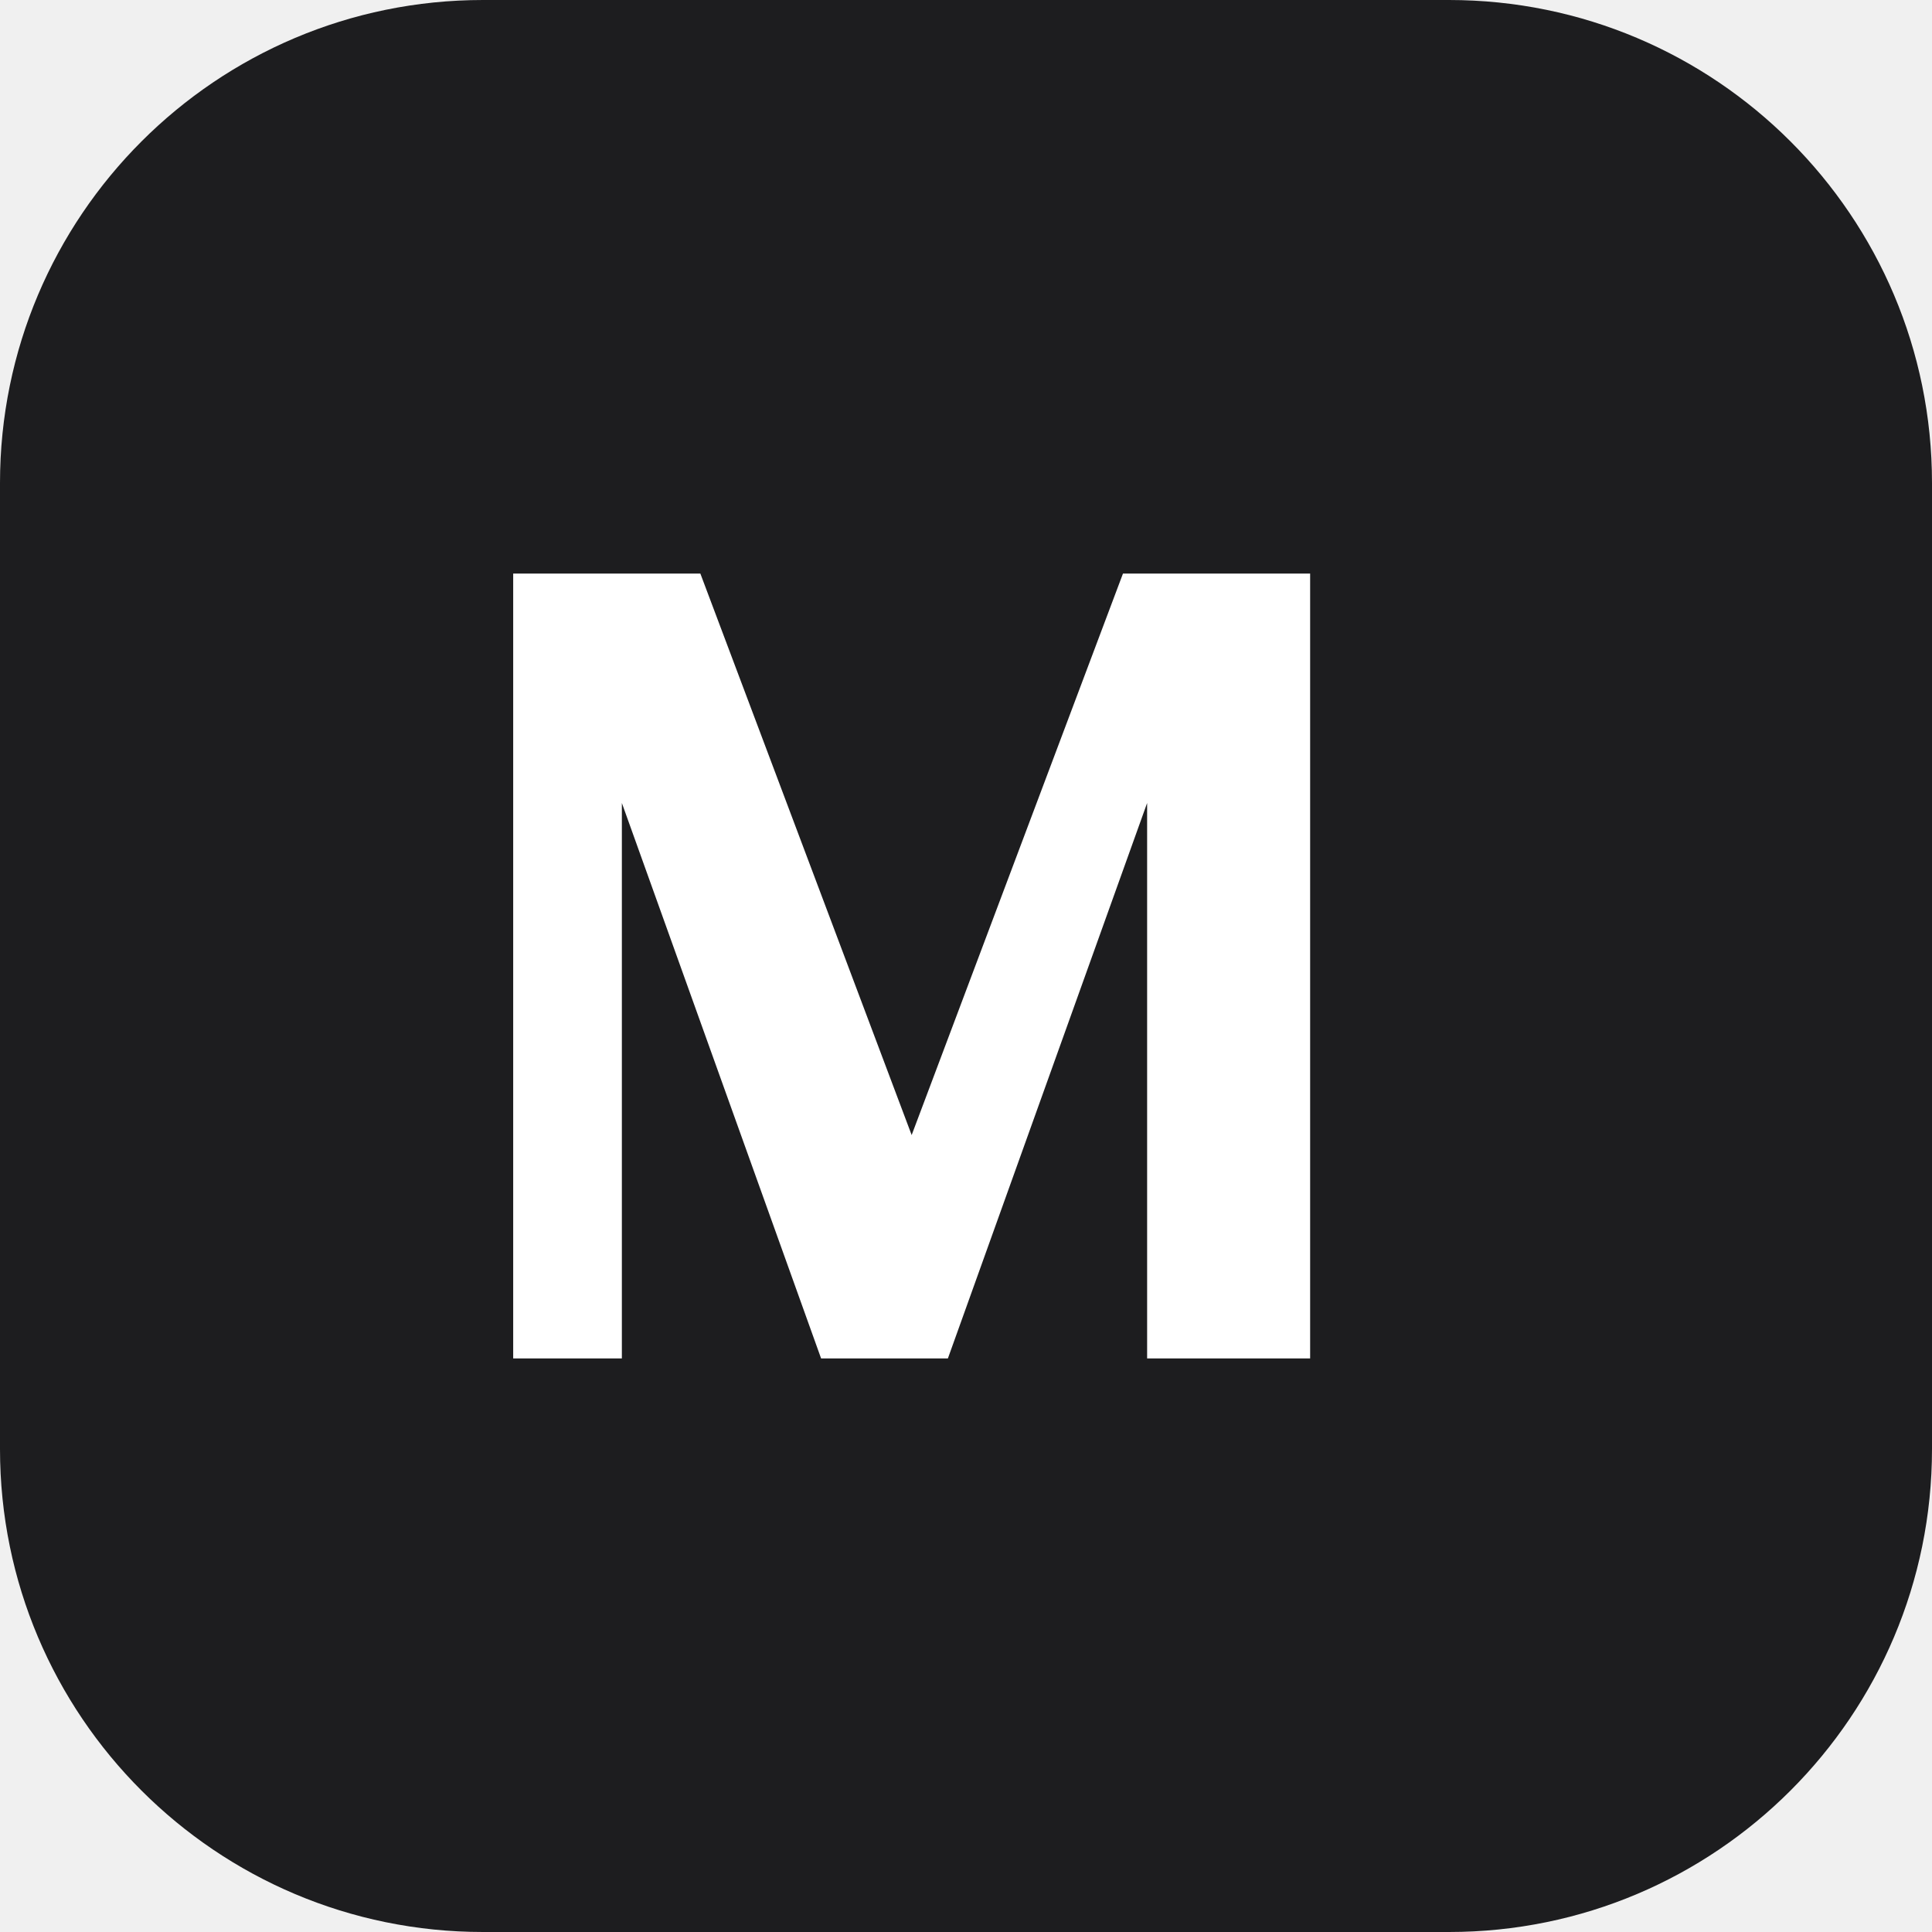
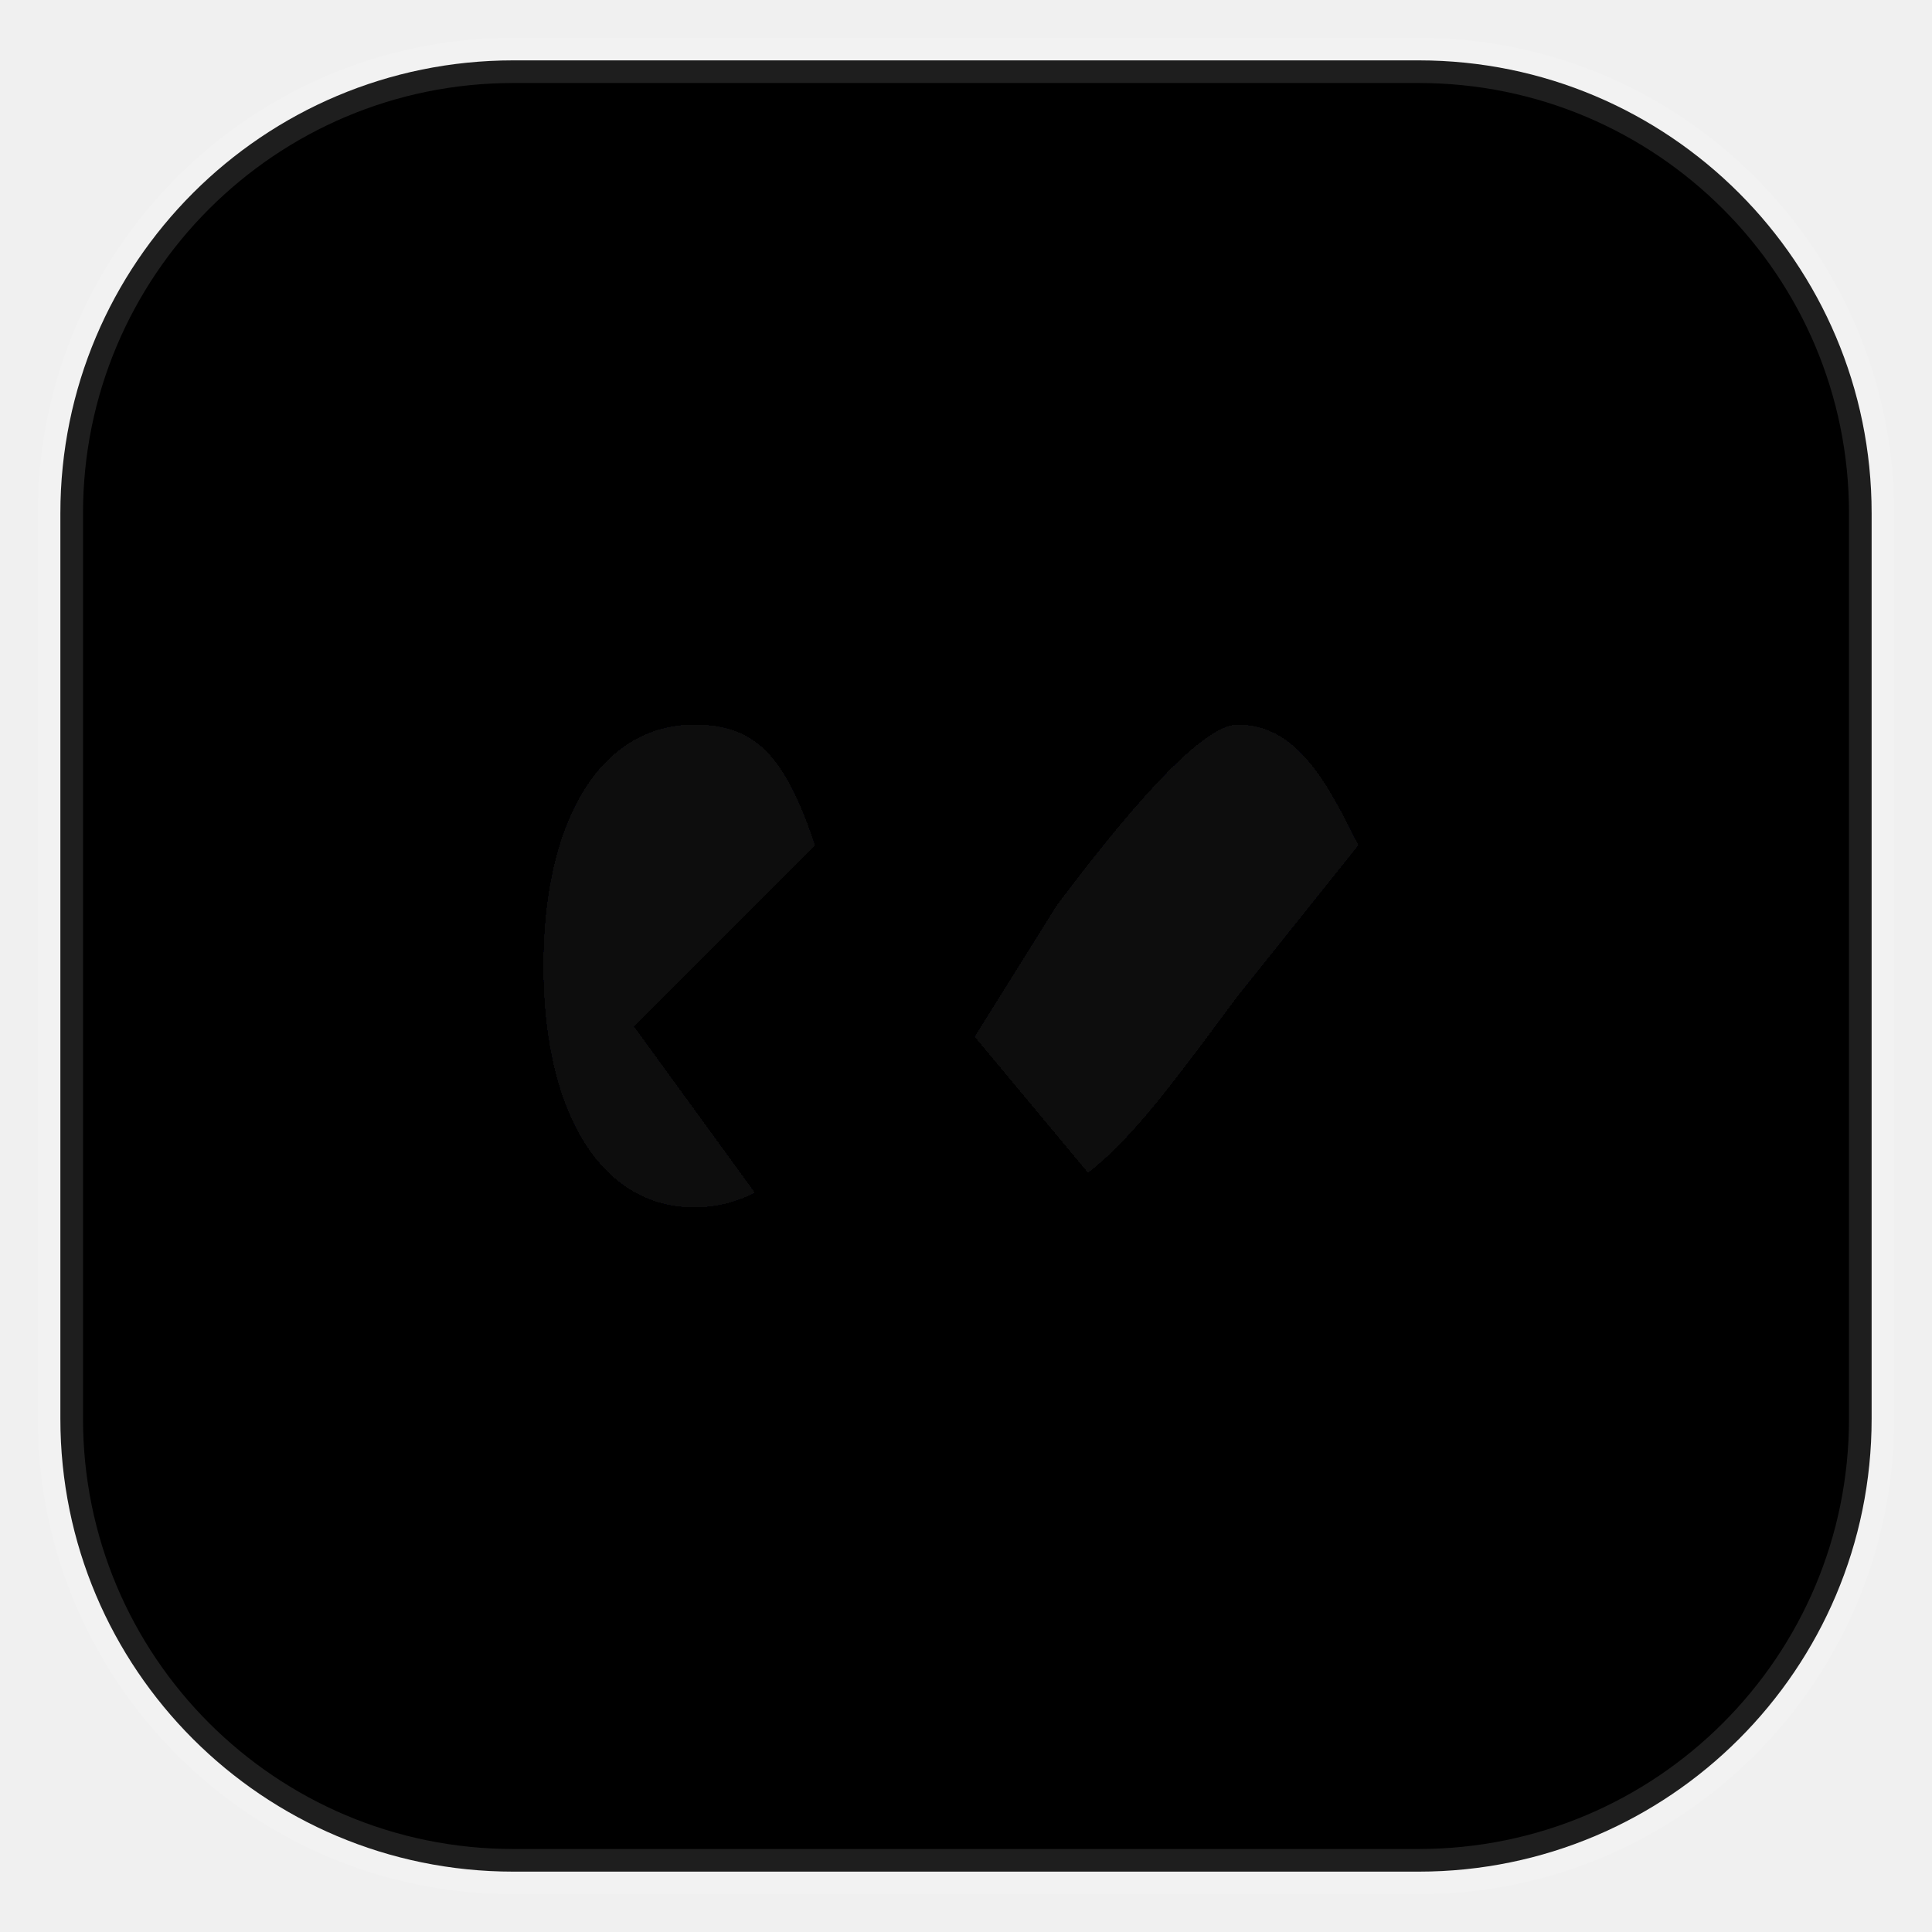
- <svg xmlns="http://www.w3.org/2000/svg" viewBox="0 0 32 32" fill="none">
-   <rect width="32" height="32" rx="8" fill="#1d1d1f" />
-   <path d="M8.5 22.5V9.5h3.1l3.5 9.3 3.5-9.3H21.7v13h-2.7V13.3L15.7 22.5h-2.1L10.3 13.3v9.2H8.5z" fill="#fff" />
+ <svg xmlns="http://www.w3.org/2000/svg" viewBox="0 0 64 64" fill="none">
+   <defs>
+     <linearGradient id="bg-grad" x1="0" y1="0" x2="64" y2="64" gradientUnits="userSpaceOnUse">
+       <stop offset="0%" stopColor="#1c1c1e" />
+       <stop offset="100%" stopColor="#0a0a0c" />
+     </linearGradient>
+     <linearGradient id="red-loop" x1="12" y1="18" x2="34" y2="48" gradientUnits="userSpaceOnUse">
+       <stop offset="0%" stopColor="#ff453a" />
+       <stop offset="45%" stopColor="#e63946" />
+       <stop offset="100%" stopColor="#9e1b24" />
+     </linearGradient>
+     <linearGradient id="blue-loop" x1="30" y1="18" x2="52" y2="48" gradientUnits="userSpaceOnUse">
+       <stop offset="0%" stopColor="#38bdf8" />
+       <stop offset="55%" stopColor="#0071e3" />
+       <stop offset="100%" stopColor="#1d4ed8" />
+     </linearGradient>
+     <linearGradient id="highlight" x1="16" y1="16" x2="48" y2="40" gradientUnits="userSpaceOnUse">
+       <stop offset="0%" stopColor="#ffffff" stopOpacity="0.6" />
+       <stop offset="50%" stopColor="#ffffff" stopOpacity="0" />
+     </linearGradient>
+     <filter id="shadow" x="6" y="8" width="52" height="52" filterUnits="userSpaceOnUse">
+       <feDropShadow dx="0" dy="2" stdDeviation="3" flood-color="#000000" flood-opacity="0.5" />
+     </filter>
+   </defs>
+   <rect x="2" y="2" width="60" height="60" rx="15" fill="url(#bg-grad)" stroke="rgba(255,255,255,0.12)" stroke-width="1.5" />
+   <g filter="url(#shadow)">
+     <path d="M 23 18 C 16 18 12 24 12 32 C 12 40 17 46 24 46 C 29 46 33 42 37 36 L 27 24 C 25 20 24 18 23 18 Z" fill="url(#red-loop)" />
+     <path d="M 23 24 C 20 24 18 27 18 32 C 18 37 20 40 23 40 C 26 40 28 37 31 33 L 27 28 C 26 25 25 24 23 24 Z" fill="#0a0a0c" opacity="0.95" />
+     <path d="M 41 18 C 36 18 31 22 27 28 L 37 40 C 39 44 41 46 43 46 C 49 46 52 40 52 32 C 52 24 48 18 41 18 Z" fill="url(#blue-loop)" />
+     <path d="M 41 24 C 43 24 44 26 45 28 L 41 33 C 38 37 36 40 33 40 C 31 40 30 39 30 38 L 35 30 C 38 26 40 24 41 24 Z" fill="#0a0a0c" opacity="0.95" />
+     <path d="M 27 28 L 37 40 C 35 43 32 45 29 45 L 21 34 Z" fill="url(#red-loop)" opacity="0.9" />
+   </g>
</svg>
